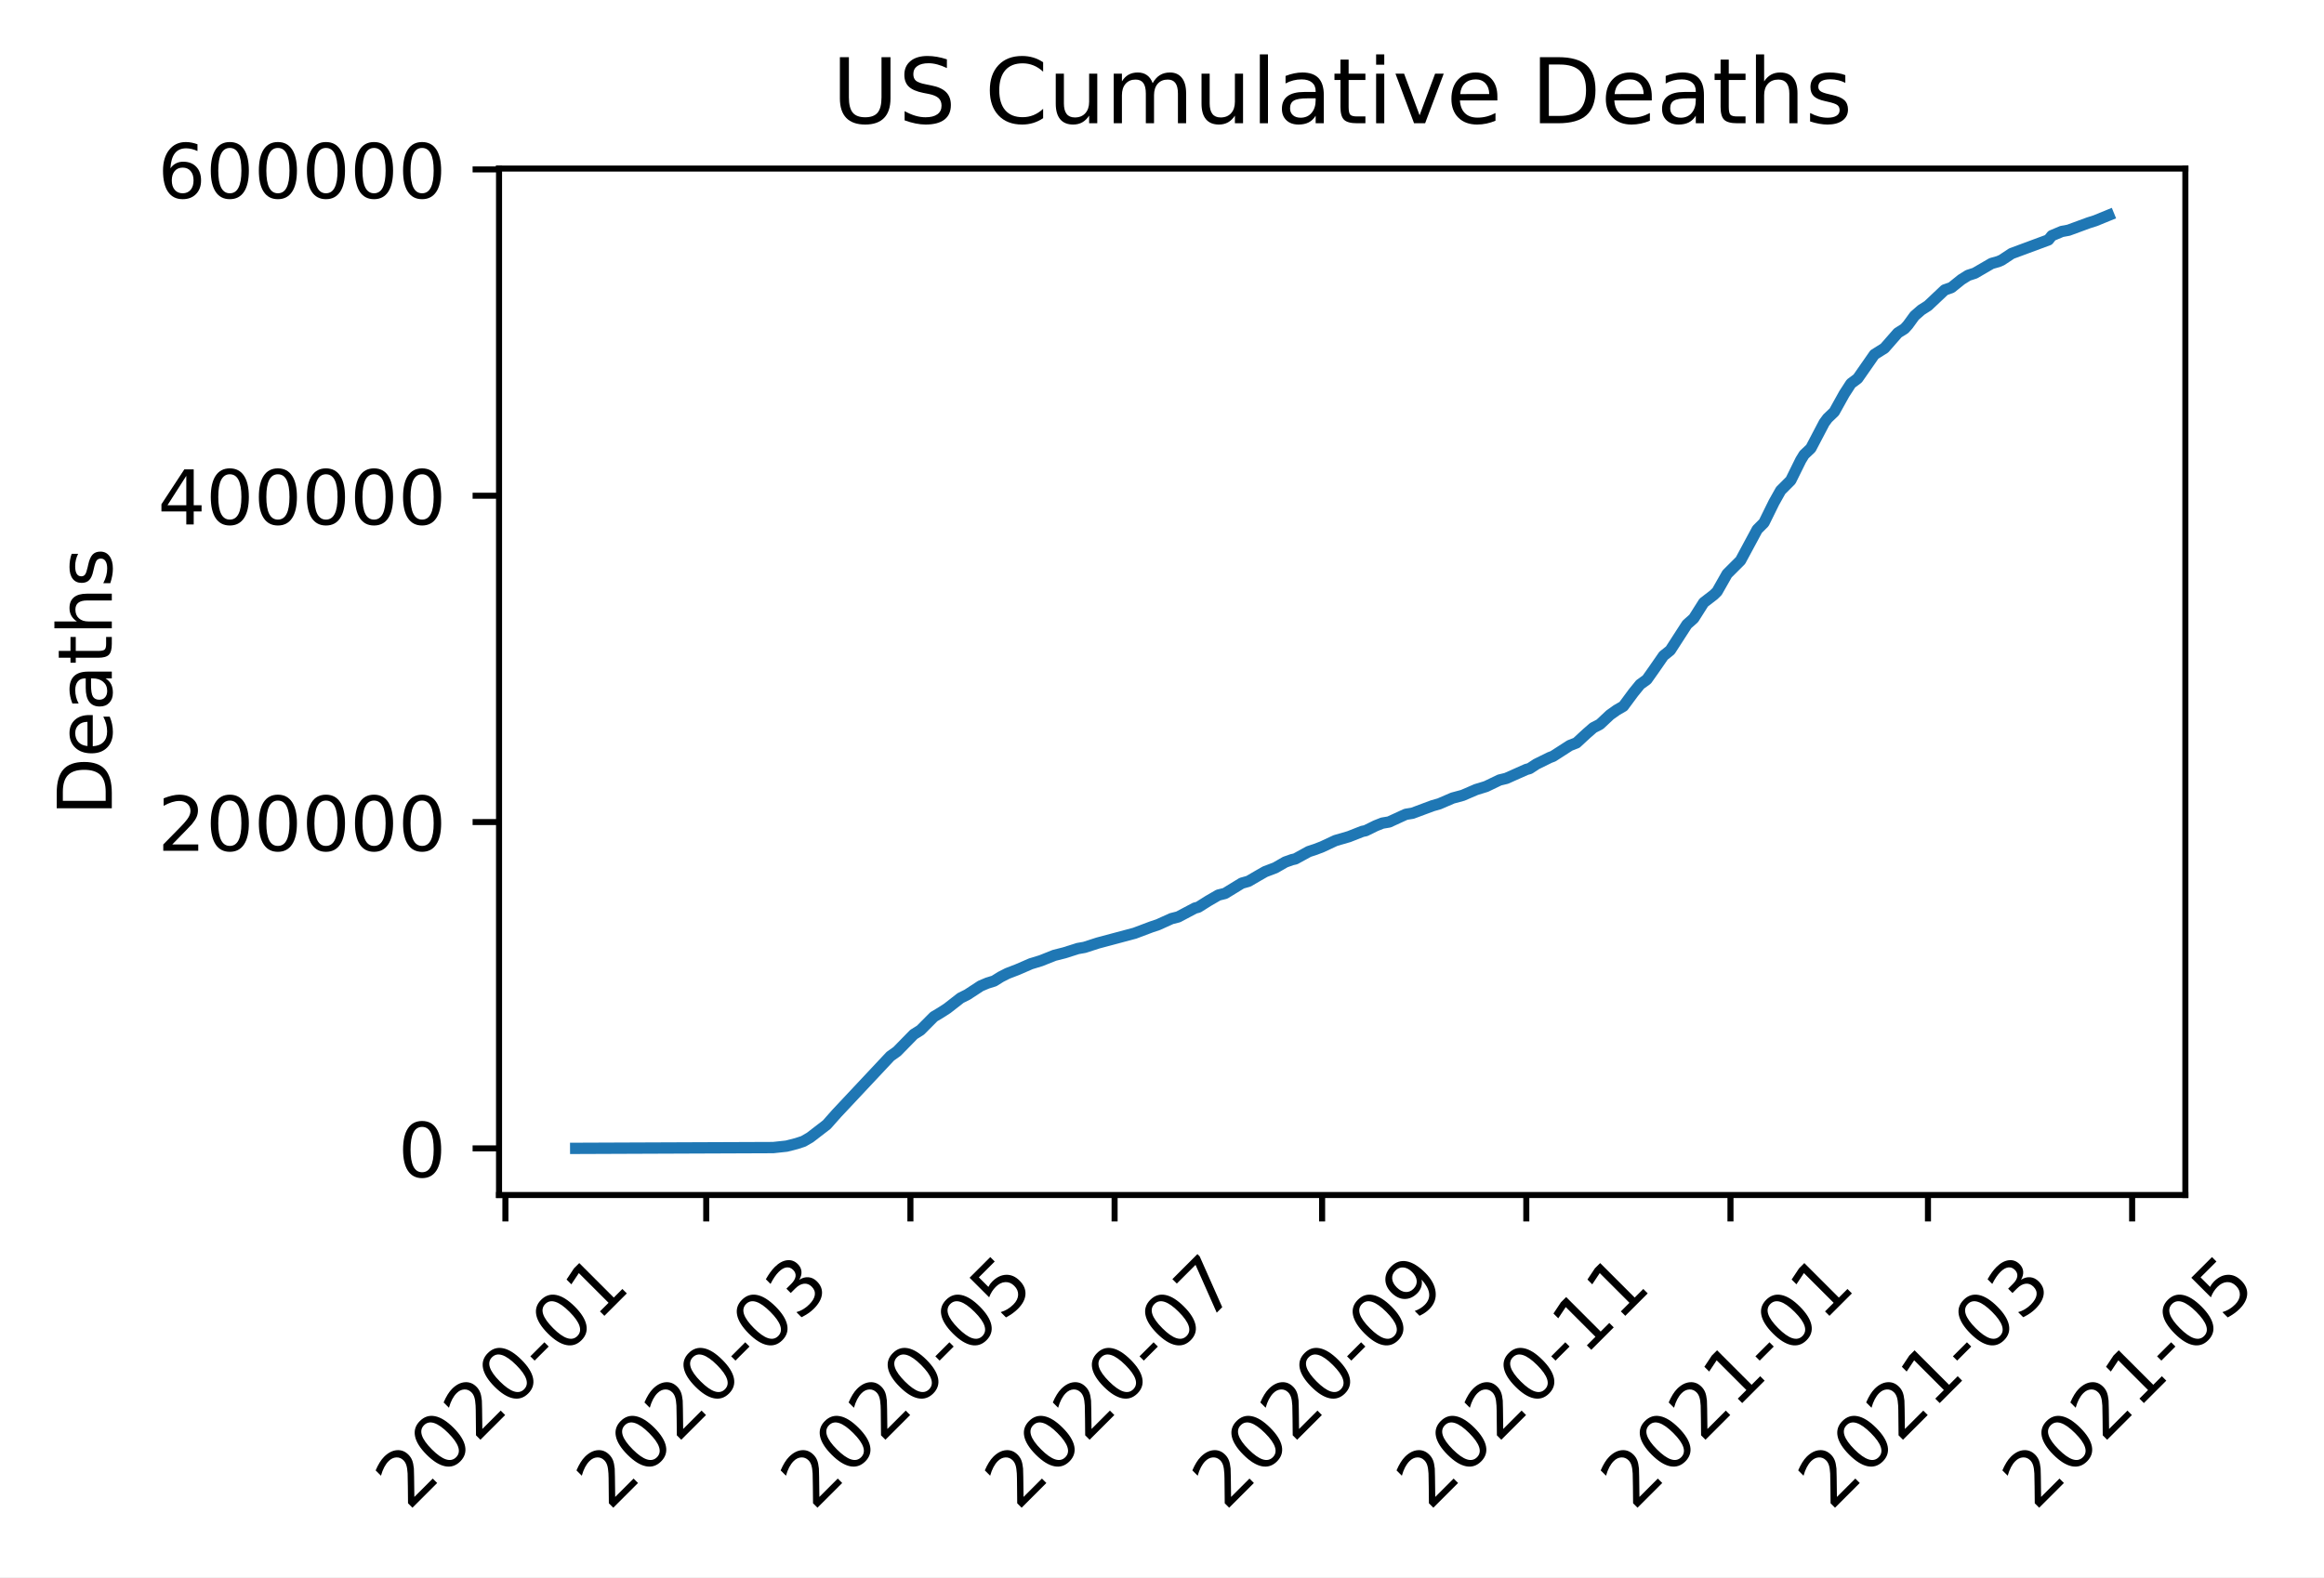
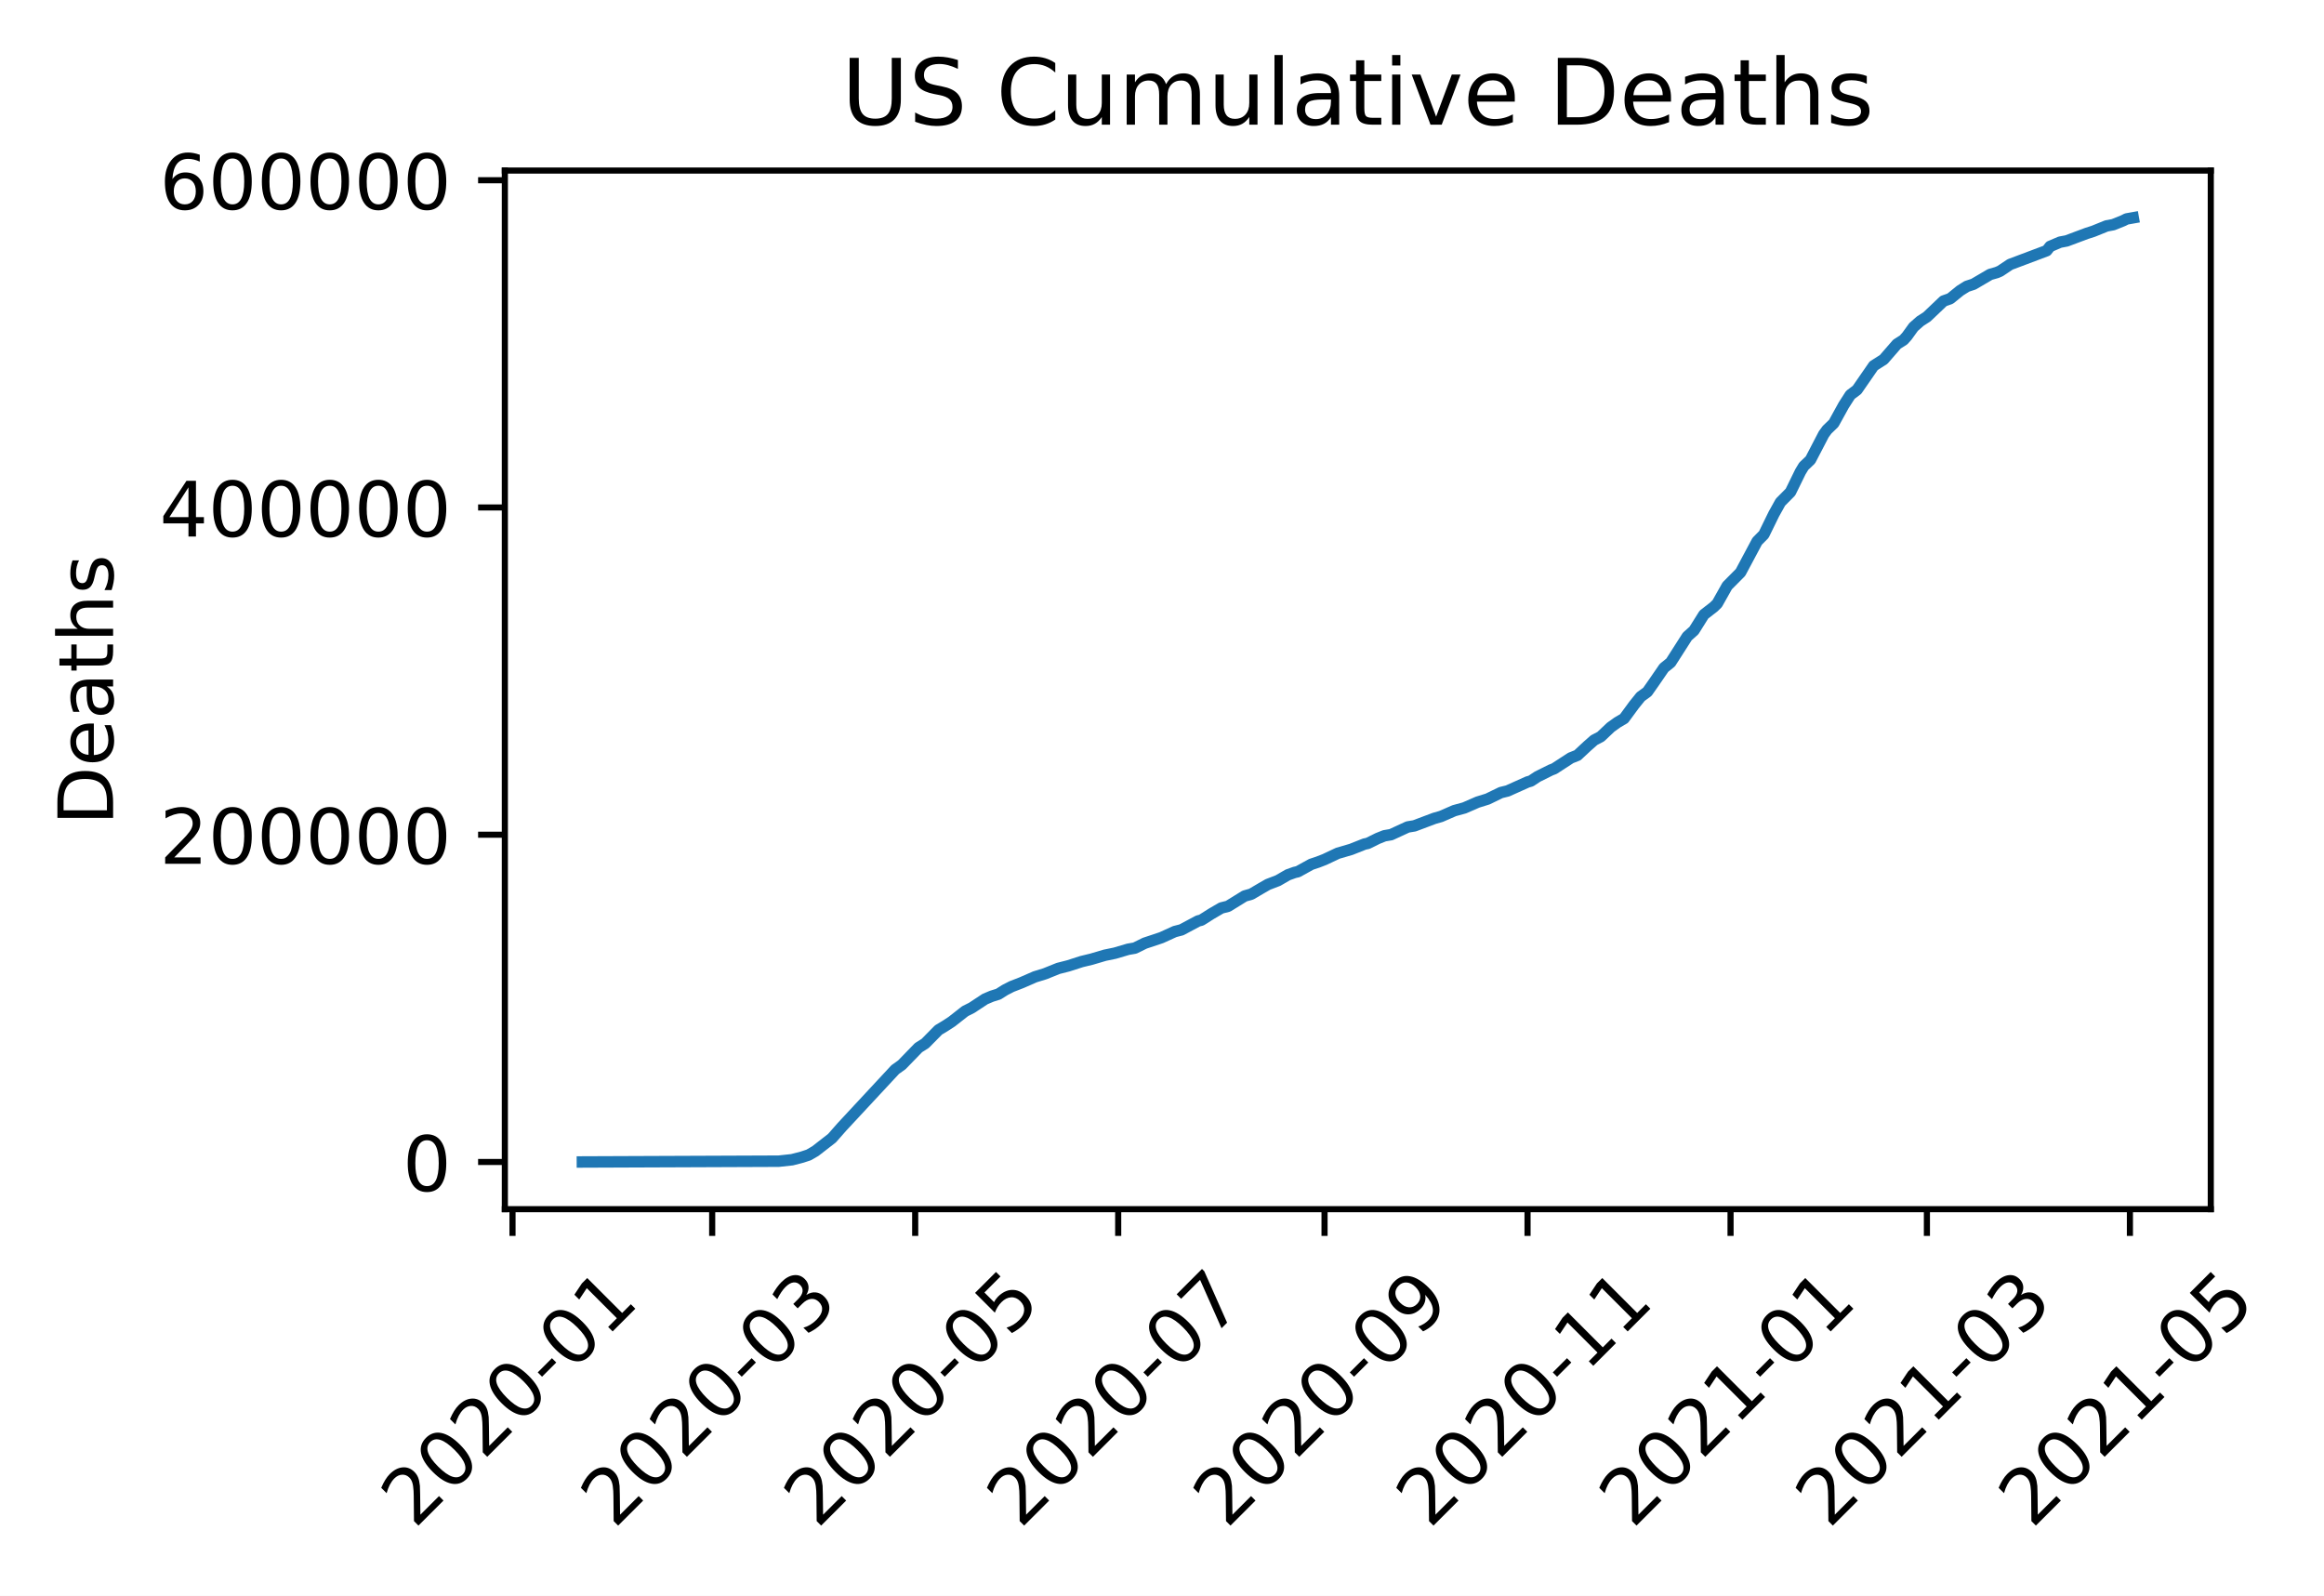
- <svg xmlns="http://www.w3.org/2000/svg" xmlns:xlink="http://www.w3.org/1999/xlink" height="208.807pt" version="1.1" viewBox="0 0 307.603 208.807" width="307.603pt">
+ <svg xmlns="http://www.w3.org/2000/svg" xmlns:xlink="http://www.w3.org/1999/xlink" height="208.807pt" version="1.1" viewBox="0 0 304.066 208.807" width="304.066pt">
  <defs>
    <style type="text/css">
*{stroke-linecap:butt;stroke-linejoin:round;}
  </style>
  </defs>
  <g id="figure_1">
    <g id="patch_1">
-       <path d="M 0 208.807  L 307.603 208.807  L 307.603 0  L 0 0  z " style="fill:#ffffff;" />
+       <path d="M 0 208.807  L 304.066 208.807  L 304.066 0  L 0 0  z " style="fill:#ffffff;" />
    </g>
    <g id="axes_1">
      <g id="patch_2">
        <path d="M 66.053 158.218  L 289.253 158.218  L 289.253 22.318  L 66.053 22.318  z " style="fill:#ffffff;" />
      </g>
      <g id="matplotlib.axis_1">
        <g id="xtick_1">
          <g id="line2d_1">
            <defs>
-               <path d="M 0 0  L 0 3.5  " id="mbf8bfcaa65" style="stroke:#000000;stroke-width:0.8;" />
-             </defs>
-             <g>
-               <use style="stroke:#000000;stroke-width:0.8;" x="66.895" xlink:href="#mbf8bfcaa65" y="158.218" />
+               <path d="M 0 0  L 0 3.5  " id="m52a9576171" style="stroke:#000000;stroke-width:0.8;" />
+             </defs>
+             <g>
+               <use style="stroke:#000000;stroke-width:0.8;" x="67.055" xlink:href="#m52a9576171" y="158.218" />
            </g>
          </g>
          <g id="text_1">
            <defs>
              <path d="M 19.188 8.297  L 53.609 8.297  L 53.609 0  L 7.328 0  L 7.328 8.297  Q 12.938 14.109 22.625 23.891  Q 32.328 33.688 34.812 36.531  Q 39.547 41.844 41.422 45.531  Q 43.312 49.219 43.312 52.781  Q 43.312 58.594 39.234 62.25  Q 35.156 65.922 28.609 65.922  Q 23.969 65.922 18.812 64.312  Q 13.672 62.703 7.812 59.422  L 7.812 69.391  Q 13.766 71.781 18.938 73  Q 24.125 74.219 28.422 74.219  Q 39.75 74.219 46.484 68.547  Q 53.219 62.891 53.219 53.422  Q 53.219 48.922 51.531 44.891  Q 49.859 40.875 45.406 35.406  Q 44.188 33.984 37.641 27.219  Q 31.109 20.453 19.188 8.297  z " id="DejaVuSans-50" />
              <path d="M 31.781 66.406  Q 24.172 66.406 20.328 58.906  Q 16.5 51.422 16.5 36.375  Q 16.5 21.391 20.328 13.891  Q 24.172 6.391 31.781 6.391  Q 39.453 6.391 43.281 13.891  Q 47.125 21.391 47.125 36.375  Q 47.125 51.422 43.281 58.906  Q 39.453 66.406 31.781 66.406  z M 31.781 74.219  Q 44.047 74.219 50.516 64.516  Q 56.984 54.828 56.984 36.375  Q 56.984 17.969 50.516 8.266  Q 44.047 -1.422 31.781 -1.422  Q 19.531 -1.422 13.062 8.266  Q 6.594 17.969 6.594 36.375  Q 6.594 54.828 13.062 64.516  Q 19.531 74.219 31.781 74.219  z " id="DejaVuSans-48" />
              <path d="M 4.891 31.391  L 31.203 31.391  L 31.203 23.391  L 4.891 23.391  z " id="DejaVuSans-45" />
              <path d="M 12.406 8.297  L 28.516 8.297  L 28.516 63.922  L 10.984 60.406  L 10.984 69.391  L 28.422 72.906  L 38.281 72.906  L 38.281 8.297  L 54.391 8.297  L 54.391 0  L 12.406 0  z " id="DejaVuSans-49" />
            </defs>
-             <g transform="translate(54.07361 200.1359)rotate(-45)scale(0.1 -0.1)">
+             <g transform="translate(54.23333 200.1359)rotate(-45)scale(0.1 -0.1)">
              <use xlink:href="#DejaVuSans-50" />
              <use x="63.623" xlink:href="#DejaVuSans-48" />
              <use x="127.246" xlink:href="#DejaVuSans-50" />
              <use x="190.869" xlink:href="#DejaVuSans-48" />
              <use x="254.492" xlink:href="#DejaVuSans-45" />
              <use x="290.576" xlink:href="#DejaVuSans-48" />
              <use x="354.199" xlink:href="#DejaVuSans-49" />
            </g>
          </g>
        </g>
        <g id="xtick_2">
          <g id="line2d_2">
            <g>
-               <use style="stroke:#000000;stroke-width:0.8;" x="93.477" xlink:href="#mbf8bfcaa65" y="158.218" />
+               <use style="stroke:#000000;stroke-width:0.8;" x="93.18" xlink:href="#m52a9576171" y="158.218" />
            </g>
          </g>
          <g id="text_2">
            <defs>
              <path d="M 40.578 39.312  Q 47.656 37.797 51.625 33  Q 55.609 28.219 55.609 21.188  Q 55.609 10.406 48.188 4.484  Q 40.766 -1.422 27.094 -1.422  Q 22.516 -1.422 17.656 -0.516  Q 12.797 0.391 7.625 2.203  L 7.625 11.719  Q 11.719 9.328 16.594 8.109  Q 21.484 6.891 26.812 6.891  Q 36.078 6.891 40.938 10.547  Q 45.797 14.203 45.797 21.188  Q 45.797 27.641 41.281 31.266  Q 36.766 34.906 28.719 34.906  L 20.219 34.906  L 20.219 43.016  L 29.109 43.016  Q 36.375 43.016 40.234 45.922  Q 44.094 48.828 44.094 54.297  Q 44.094 59.906 40.109 62.906  Q 36.141 65.922 28.719 65.922  Q 24.656 65.922 20.016 65.031  Q 15.375 64.156 9.812 62.312  L 9.812 71.094  Q 15.438 72.656 20.344 73.438  Q 25.25 74.219 29.594 74.219  Q 40.828 74.219 47.359 69.109  Q 53.906 64.016 53.906 55.328  Q 53.906 49.266 50.438 45.094  Q 46.969 40.922 40.578 39.312  z " id="DejaVuSans-51" />
            </defs>
-             <g transform="translate(80.65558 200.1359)rotate(-45)scale(0.1 -0.1)">
+             <g transform="translate(80.35896 200.1359)rotate(-45)scale(0.1 -0.1)">
              <use xlink:href="#DejaVuSans-50" />
              <use x="63.623" xlink:href="#DejaVuSans-48" />
              <use x="127.246" xlink:href="#DejaVuSans-50" />
              <use x="190.869" xlink:href="#DejaVuSans-48" />
              <use x="254.492" xlink:href="#DejaVuSans-45" />
              <use x="290.576" xlink:href="#DejaVuSans-48" />
              <use x="354.199" xlink:href="#DejaVuSans-51" />
            </g>
          </g>
        </g>
        <g id="xtick_3">
          <g id="line2d_3">
            <g>
-               <use style="stroke:#000000;stroke-width:0.8;" x="120.502" xlink:href="#mbf8bfcaa65" y="158.218" />
+               <use style="stroke:#000000;stroke-width:0.8;" x="119.741" xlink:href="#m52a9576171" y="158.218" />
            </g>
          </g>
          <g id="text_3">
            <defs>
              <path d="M 10.797 72.906  L 49.516 72.906  L 49.516 64.594  L 19.828 64.594  L 19.828 46.734  Q 21.969 47.469 24.109 47.828  Q 26.266 48.188 28.422 48.188  Q 40.625 48.188 47.75 41.5  Q 54.891 34.812 54.891 23.391  Q 54.891 11.625 47.562 5.094  Q 40.234 -1.422 26.906 -1.422  Q 22.312 -1.422 17.547 -0.641  Q 12.797 0.141 7.719 1.703  L 7.719 11.625  Q 12.109 9.234 16.797 8.062  Q 21.484 6.891 26.703 6.891  Q 35.156 6.891 40.078 11.328  Q 45.016 15.766 45.016 23.391  Q 45.016 31 40.078 35.438  Q 35.156 39.891 26.703 39.891  Q 22.75 39.891 18.812 39.016  Q 14.891 38.141 10.797 36.281  z " id="DejaVuSans-53" />
            </defs>
-             <g transform="translate(107.6806 200.1359)rotate(-45)scale(0.1 -0.1)">
+             <g transform="translate(106.92 200.1359)rotate(-45)scale(0.1 -0.1)">
              <use xlink:href="#DejaVuSans-50" />
              <use x="63.623" xlink:href="#DejaVuSans-48" />
              <use x="127.246" xlink:href="#DejaVuSans-50" />
              <use x="190.869" xlink:href="#DejaVuSans-48" />
              <use x="254.492" xlink:href="#DejaVuSans-45" />
              <use x="290.576" xlink:href="#DejaVuSans-48" />
              <use x="354.199" xlink:href="#DejaVuSans-53" />
            </g>
          </g>
        </g>
        <g id="xtick_4">
          <g id="line2d_4">
            <g>
-               <use style="stroke:#000000;stroke-width:0.8;" x="147.527" xlink:href="#mbf8bfcaa65" y="158.218" />
+               <use style="stroke:#000000;stroke-width:0.8;" x="146.302" xlink:href="#m52a9576171" y="158.218" />
            </g>
          </g>
          <g id="text_4">
            <defs>
              <path d="M 8.203 72.906  L 55.078 72.906  L 55.078 68.703  L 28.609 0  L 18.312 0  L 43.219 64.594  L 8.203 64.594  z " id="DejaVuSans-55" />
            </defs>
-             <g transform="translate(134.7056 200.1359)rotate(-45)scale(0.1 -0.1)">
+             <g transform="translate(133.4811 200.1359)rotate(-45)scale(0.1 -0.1)">
              <use xlink:href="#DejaVuSans-50" />
              <use x="63.623" xlink:href="#DejaVuSans-48" />
              <use x="127.246" xlink:href="#DejaVuSans-50" />
              <use x="190.869" xlink:href="#DejaVuSans-48" />
              <use x="254.492" xlink:href="#DejaVuSans-45" />
              <use x="290.576" xlink:href="#DejaVuSans-48" />
              <use x="354.199" xlink:href="#DejaVuSans-55" />
            </g>
          </g>
        </g>
        <g id="xtick_5">
          <g id="line2d_5">
            <g>
-               <use style="stroke:#000000;stroke-width:0.8;" x="174.995" xlink:href="#mbf8bfcaa65" y="158.218" />
+               <use style="stroke:#000000;stroke-width:0.8;" x="173.299" xlink:href="#m52a9576171" y="158.218" />
            </g>
          </g>
          <g id="text_5">
            <defs>
              <path d="M 10.984 1.516  L 10.984 10.5  Q 14.703 8.734 18.5 7.812  Q 22.312 6.891 25.984 6.891  Q 35.75 6.891 40.891 13.453  Q 46.047 20.016 46.781 33.406  Q 43.953 29.203 39.594 26.953  Q 35.25 24.703 29.984 24.703  Q 19.047 24.703 12.672 31.312  Q 6.297 37.938 6.297 49.422  Q 6.297 60.641 12.938 67.422  Q 19.578 74.219 30.609 74.219  Q 43.266 74.219 49.922 64.516  Q 56.594 54.828 56.594 36.375  Q 56.594 19.141 48.406 8.859  Q 40.234 -1.422 26.422 -1.422  Q 22.703 -1.422 18.891 -0.688  Q 15.094 0.047 10.984 1.516  z M 30.609 32.422  Q 37.25 32.422 41.125 36.953  Q 45.016 41.5 45.016 49.422  Q 45.016 57.281 41.125 61.844  Q 37.25 66.406 30.609 66.406  Q 23.969 66.406 20.094 61.844  Q 16.219 57.281 16.219 49.422  Q 16.219 41.5 20.094 36.953  Q 23.969 32.422 30.609 32.422  z " id="DejaVuSans-57" />
            </defs>
-             <g transform="translate(162.1736 200.1359)rotate(-45)scale(0.1 -0.1)">
+             <g transform="translate(160.4776 200.1359)rotate(-45)scale(0.1 -0.1)">
              <use xlink:href="#DejaVuSans-50" />
              <use x="63.623" xlink:href="#DejaVuSans-48" />
              <use x="127.246" xlink:href="#DejaVuSans-50" />
              <use x="190.869" xlink:href="#DejaVuSans-48" />
              <use x="254.492" xlink:href="#DejaVuSans-45" />
              <use x="290.576" xlink:href="#DejaVuSans-48" />
              <use x="354.199" xlink:href="#DejaVuSans-57" />
            </g>
          </g>
        </g>
        <g id="xtick_6">
          <g id="line2d_6">
            <g>
-               <use style="stroke:#000000;stroke-width:0.8;" x="202.02" xlink:href="#mbf8bfcaa65" y="158.218" />
+               <use style="stroke:#000000;stroke-width:0.8;" x="199.86" xlink:href="#m52a9576171" y="158.218" />
            </g>
          </g>
          <g id="text_6">
-             <g transform="translate(189.1987 200.1359)rotate(-45)scale(0.1 -0.1)">
+             <g transform="translate(187.0386 200.1359)rotate(-45)scale(0.1 -0.1)">
              <use xlink:href="#DejaVuSans-50" />
              <use x="63.623" xlink:href="#DejaVuSans-48" />
              <use x="127.246" xlink:href="#DejaVuSans-50" />
              <use x="190.869" xlink:href="#DejaVuSans-48" />
              <use x="254.492" xlink:href="#DejaVuSans-45" />
              <use x="290.576" xlink:href="#DejaVuSans-49" />
              <use x="354.199" xlink:href="#DejaVuSans-49" />
            </g>
          </g>
        </g>
        <g id="xtick_7">
          <g id="line2d_7">
            <g>
-               <use style="stroke:#000000;stroke-width:0.8;" x="229.045" xlink:href="#mbf8bfcaa65" y="158.218" />
+               <use style="stroke:#000000;stroke-width:0.8;" x="226.421" xlink:href="#m52a9576171" y="158.218" />
            </g>
          </g>
          <g id="text_7">
-             <g transform="translate(216.2237 200.1359)rotate(-45)scale(0.1 -0.1)">
+             <g transform="translate(213.5997 200.1359)rotate(-45)scale(0.1 -0.1)">
              <use xlink:href="#DejaVuSans-50" />
              <use x="63.623" xlink:href="#DejaVuSans-48" />
              <use x="127.246" xlink:href="#DejaVuSans-50" />
              <use x="190.869" xlink:href="#DejaVuSans-49" />
              <use x="254.492" xlink:href="#DejaVuSans-45" />
              <use x="290.576" xlink:href="#DejaVuSans-48" />
              <use x="354.199" xlink:href="#DejaVuSans-49" />
            </g>
          </g>
        </g>
        <g id="xtick_8">
          <g id="line2d_8">
            <g>
-               <use style="stroke:#000000;stroke-width:0.8;" x="255.184" xlink:href="#mbf8bfcaa65" y="158.218" />
+               <use style="stroke:#000000;stroke-width:0.8;" x="252.111" xlink:href="#m52a9576171" y="158.218" />
            </g>
          </g>
          <g id="text_8">
-             <g transform="translate(242.3626 200.1359)rotate(-45)scale(0.1 -0.1)">
+             <g transform="translate(239.2899 200.1359)rotate(-45)scale(0.1 -0.1)">
              <use xlink:href="#DejaVuSans-50" />
              <use x="63.623" xlink:href="#DejaVuSans-48" />
              <use x="127.246" xlink:href="#DejaVuSans-50" />
              <use x="190.869" xlink:href="#DejaVuSans-49" />
              <use x="254.492" xlink:href="#DejaVuSans-45" />
              <use x="290.576" xlink:href="#DejaVuSans-48" />
              <use x="354.199" xlink:href="#DejaVuSans-51" />
            </g>
          </g>
        </g>
        <g id="xtick_9">
          <g id="line2d_9">
            <g>
-               <use style="stroke:#000000;stroke-width:0.8;" x="282.209" xlink:href="#mbf8bfcaa65" y="158.218" />
+               <use style="stroke:#000000;stroke-width:0.8;" x="278.672" xlink:href="#m52a9576171" y="158.218" />
            </g>
          </g>
          <g id="text_9">
-             <g transform="translate(269.3876 200.1359)rotate(-45)scale(0.1 -0.1)">
+             <g transform="translate(265.851 200.1359)rotate(-45)scale(0.1 -0.1)">
              <use xlink:href="#DejaVuSans-50" />
              <use x="63.623" xlink:href="#DejaVuSans-48" />
              <use x="127.246" xlink:href="#DejaVuSans-50" />
              <use x="190.869" xlink:href="#DejaVuSans-49" />
              <use x="254.492" xlink:href="#DejaVuSans-45" />
              <use x="290.576" xlink:href="#DejaVuSans-48" />
              <use x="354.199" xlink:href="#DejaVuSans-53" />
            </g>
          </g>
        </g>
      </g>
      <g id="matplotlib.axis_2">
        <g id="ytick_1">
          <g id="line2d_10">
            <defs>
-               <path d="M 0 0  L -3.5 0  " id="m7f44ef95aa" style="stroke:#000000;stroke-width:0.8;" />
-             </defs>
-             <g>
-               <use style="stroke:#000000;stroke-width:0.8;" x="66.053" xlink:href="#m7f44ef95aa" y="152.041" />
+               <path d="M 0 0  L -3.5 0  " id="m13bab49f89" style="stroke:#000000;stroke-width:0.8;" />
+             </defs>
+             <g>
+               <use style="stroke:#000000;stroke-width:0.8;" x="66.053" xlink:href="#m13bab49f89" y="152.041" />
            </g>
          </g>
          <g id="text_10">
            <g transform="translate(52.69062 155.8401)scale(0.1 -0.1)">
              <use xlink:href="#DejaVuSans-48" />
            </g>
          </g>
        </g>
        <g id="ytick_2">
          <g id="line2d_11">
            <g>
-               <use style="stroke:#000000;stroke-width:0.8;" x="66.053" xlink:href="#m7f44ef95aa" y="108.837" />
+               <use style="stroke:#000000;stroke-width:0.8;" x="66.053" xlink:href="#m13bab49f89" y="109.221" />
            </g>
          </g>
          <g id="text_11">
-             <g transform="translate(20.87813 112.6364)scale(0.1 -0.1)">
+             <g transform="translate(20.87813 113.02)scale(0.1 -0.1)">
              <use xlink:href="#DejaVuSans-50" />
              <use x="63.623" xlink:href="#DejaVuSans-48" />
              <use x="127.246" xlink:href="#DejaVuSans-48" />
              <use x="190.869" xlink:href="#DejaVuSans-48" />
              <use x="254.492" xlink:href="#DejaVuSans-48" />
              <use x="318.115" xlink:href="#DejaVuSans-48" />
            </g>
          </g>
        </g>
        <g id="ytick_3">
          <g id="line2d_12">
            <g>
-               <use style="stroke:#000000;stroke-width:0.8;" x="66.053" xlink:href="#m7f44ef95aa" y="65.633" />
+               <use style="stroke:#000000;stroke-width:0.8;" x="66.053" xlink:href="#m13bab49f89" y="66.401" />
            </g>
          </g>
          <g id="text_12">
            <defs>
              <path d="M 37.797 64.312  L 12.891 25.391  L 37.797 25.391  z M 35.203 72.906  L 47.609 72.906  L 47.609 25.391  L 58.016 25.391  L 58.016 17.188  L 47.609 17.188  L 47.609 0  L 37.797 0  L 37.797 17.188  L 4.891 17.188  L 4.891 26.703  z " id="DejaVuSans-52" />
            </defs>
-             <g transform="translate(20.87813 69.43271)scale(0.1 -0.1)">
+             <g transform="translate(20.87813 70.19999)scale(0.1 -0.1)">
              <use xlink:href="#DejaVuSans-52" />
              <use x="63.623" xlink:href="#DejaVuSans-48" />
              <use x="127.246" xlink:href="#DejaVuSans-48" />
              <use x="190.869" xlink:href="#DejaVuSans-48" />
              <use x="254.492" xlink:href="#DejaVuSans-48" />
              <use x="318.115" xlink:href="#DejaVuSans-48" />
            </g>
          </g>
        </g>
        <g id="ytick_4">
          <g id="line2d_13">
            <g>
-               <use style="stroke:#000000;stroke-width:0.8;" x="66.053" xlink:href="#m7f44ef95aa" y="22.43" />
+               <use style="stroke:#000000;stroke-width:0.8;" x="66.053" xlink:href="#m13bab49f89" y="23.581" />
            </g>
          </g>
          <g id="text_13">
            <defs>
              <path d="M 33.016 40.375  Q 26.375 40.375 22.484 35.828  Q 18.609 31.297 18.609 23.391  Q 18.609 15.531 22.484 10.953  Q 26.375 6.391 33.016 6.391  Q 39.656 6.391 43.531 10.953  Q 47.406 15.531 47.406 23.391  Q 47.406 31.297 43.531 35.828  Q 39.656 40.375 33.016 40.375  z M 52.594 71.297  L 52.594 62.312  Q 48.875 64.062 45.094 64.984  Q 41.312 65.922 37.594 65.922  Q 27.828 65.922 22.672 59.328  Q 17.531 52.734 16.797 39.406  Q 19.672 43.656 24.016 45.922  Q 28.375 48.188 33.594 48.188  Q 44.578 48.188 50.953 41.516  Q 57.328 34.859 57.328 23.391  Q 57.328 12.156 50.688 5.359  Q 44.047 -1.422 33.016 -1.422  Q 20.359 -1.422 13.672 8.266  Q 6.984 17.969 6.984 36.375  Q 6.984 53.656 15.188 63.938  Q 23.391 74.219 37.203 74.219  Q 40.922 74.219 44.703 73.484  Q 48.484 72.75 52.594 71.297  z " id="DejaVuSans-54" />
            </defs>
-             <g transform="translate(20.87813 26.22904)scale(0.1 -0.1)">
+             <g transform="translate(20.87813 27.37995)scale(0.1 -0.1)">
              <use xlink:href="#DejaVuSans-54" />
              <use x="63.623" xlink:href="#DejaVuSans-48" />
              <use x="127.246" xlink:href="#DejaVuSans-48" />
              <use x="190.869" xlink:href="#DejaVuSans-48" />
              <use x="254.492" xlink:href="#DejaVuSans-48" />
              <use x="318.115" xlink:href="#DejaVuSans-48" />
            </g>
          </g>
        </g>
        <g id="text_14">
          <defs>
            <path d="M 19.672 64.797  L 19.672 8.109  L 31.594 8.109  Q 46.688 8.109 53.688 14.938  Q 60.688 21.781 60.688 36.531  Q 60.688 51.172 53.688 57.984  Q 46.688 64.797 31.594 64.797  z M 9.812 72.906  L 30.078 72.906  Q 51.266 72.906 61.172 64.094  Q 71.094 55.281 71.094 36.531  Q 71.094 17.672 61.125 8.828  Q 51.172 0 30.078 0  L 9.812 0  z " id="DejaVuSans-68" />
            <path d="M 56.203 29.594  L 56.203 25.203  L 14.891 25.203  Q 15.484 15.922 20.484 11.062  Q 25.484 6.203 34.422 6.203  Q 39.594 6.203 44.453 7.469  Q 49.312 8.734 54.109 11.281  L 54.109 2.781  Q 49.266 0.734 44.188 -0.344  Q 39.109 -1.422 33.891 -1.422  Q 20.797 -1.422 13.156 6.188  Q 5.516 13.812 5.516 26.812  Q 5.516 40.234 12.766 48.109  Q 20.016 56 32.328 56  Q 43.359 56 49.781 48.891  Q 56.203 41.797 56.203 29.594  z M 47.219 32.234  Q 47.125 39.594 43.094 43.984  Q 39.062 48.391 32.422 48.391  Q 24.906 48.391 20.391 44.141  Q 15.875 39.891 15.188 32.172  z " id="DejaVuSans-101" />
            <path d="M 34.281 27.484  Q 23.391 27.484 19.188 25  Q 14.984 22.516 14.984 16.5  Q 14.984 11.719 18.141 8.906  Q 21.297 6.109 26.703 6.109  Q 34.188 6.109 38.703 11.406  Q 43.219 16.703 43.219 25.484  L 43.219 27.484  z M 52.203 31.203  L 52.203 0  L 43.219 0  L 43.219 8.297  Q 40.141 3.328 35.547 0.953  Q 30.953 -1.422 24.312 -1.422  Q 15.922 -1.422 10.953 3.297  Q 6 8.016 6 15.922  Q 6 25.141 12.172 29.828  Q 18.359 34.516 30.609 34.516  L 43.219 34.516  L 43.219 35.406  Q 43.219 41.609 39.141 45  Q 35.062 48.391 27.688 48.391  Q 23 48.391 18.547 47.266  Q 14.109 46.141 10.016 43.891  L 10.016 52.203  Q 14.938 54.109 19.578 55.047  Q 24.219 56 28.609 56  Q 40.484 56 46.344 49.844  Q 52.203 43.703 52.203 31.203  z " id="DejaVuSans-97" />
            <path d="M 18.312 70.219  L 18.312 54.688  L 36.812 54.688  L 36.812 47.703  L 18.312 47.703  L 18.312 18.016  Q 18.312 11.328 20.141 9.422  Q 21.969 7.516 27.594 7.516  L 36.812 7.516  L 36.812 0  L 27.594 0  Q 17.188 0 13.234 3.875  Q 9.281 7.766 9.281 18.016  L 9.281 47.703  L 2.688 47.703  L 2.688 54.688  L 9.281 54.688  L 9.281 70.219  z " id="DejaVuSans-116" />
            <path d="M 54.891 33.016  L 54.891 0  L 45.906 0  L 45.906 32.719  Q 45.906 40.484 42.875 44.328  Q 39.844 48.188 33.797 48.188  Q 26.516 48.188 22.312 43.547  Q 18.109 38.922 18.109 30.906  L 18.109 0  L 9.078 0  L 9.078 75.984  L 18.109 75.984  L 18.109 46.188  Q 21.344 51.125 25.703 53.562  Q 30.078 56 35.797 56  Q 45.219 56 50.047 50.172  Q 54.891 44.344 54.891 33.016  z " id="DejaVuSans-104" />
            <path d="M 44.281 53.078  L 44.281 44.578  Q 40.484 46.531 36.375 47.5  Q 32.281 48.484 27.875 48.484  Q 21.188 48.484 17.844 46.438  Q 14.5 44.391 14.5 40.281  Q 14.5 37.156 16.891 35.375  Q 19.281 33.594 26.516 31.984  L 29.594 31.297  Q 39.156 29.25 43.188 25.516  Q 47.219 21.781 47.219 15.094  Q 47.219 7.469 41.188 3.016  Q 35.156 -1.422 24.609 -1.422  Q 20.219 -1.422 15.453 -0.562  Q 10.688 0.297 5.422 2  L 5.422 11.281  Q 10.406 8.688 15.234 7.391  Q 20.062 6.109 24.812 6.109  Q 31.156 6.109 34.562 8.281  Q 37.984 10.453 37.984 14.406  Q 37.984 18.062 35.516 20.016  Q 33.062 21.969 24.703 23.781  L 21.578 24.516  Q 13.234 26.266 9.516 29.906  Q 5.812 33.547 5.812 39.891  Q 5.812 47.609 11.281 51.797  Q 16.75 56 26.812 56  Q 31.781 56 36.172 55.266  Q 40.578 54.547 44.281 53.078  z " id="DejaVuSans-115" />
          </defs>
          <g transform="translate(14.79844 107.9923)rotate(-90)scale(0.1 -0.1)">
            <use xlink:href="#DejaVuSans-68" />
            <use x="77.002" xlink:href="#DejaVuSans-101" />
            <use x="138.525" xlink:href="#DejaVuSans-97" />
            <use x="199.805" xlink:href="#DejaVuSans-116" />
            <use x="239.014" xlink:href="#DejaVuSans-104" />
            <use x="302.393" xlink:href="#DejaVuSans-115" />
          </g>
        </g>
      </g>
      <g id="line2d_14">
-         <path clip-path="url(#p68e9257a7c)" d="M 76.199 152.041  L 102.338 151.937  L 104.11 151.746  L 105.439 151.404  L 106.325 151.115  L 107.211 150.604  L 109.426 148.899  L 110.755 147.4  L 117.844 139.839  L 118.73 139.211  L 120.945 136.947  L 121.831 136.392  L 123.603 134.611  L 124.489 134.082  L 125.375 133.512  L 127.147 132.132  L 128.033 131.69  L 129.806 130.532  L 130.692 130.159  L 131.578 129.884  L 132.464 129.331  L 133.35 128.88  L 134.679 128.368  L 136.451 127.599  L 137.78 127.194  L 139.552 126.487  L 140.881 126.151  L 142.654 125.586  L 143.54 125.43  L 145.312 124.857  L 150.185 123.556  L 152.4 122.721  L 153.286 122.425  L 155.058 121.623  L 155.945 121.398  L 158.16 120.226  L 158.603 120.112  L 159.932 119.276  L 161.261 118.506  L 162.147 118.286  L 164.362 116.93  L 165.248 116.68  L 166.577 115.905  L 167.463 115.4  L 168.792 114.896  L 170.122 114.133  L 171.008 113.819  L 171.451 113.717  L 173.223 112.746  L 174.109 112.454  L 174.995 112.114  L 176.767 111.286  L 178.539 110.772  L 180.311 110.075  L 180.754 109.982  L 182.083 109.33  L 182.97 108.978  L 183.856 108.829  L 186.071 107.814  L 186.957 107.669  L 189.615 106.678  L 190.501 106.426  L 192.273 105.661  L 193.602 105.302  L 195.374 104.538  L 196.704 104.128  L 198.476 103.274  L 199.362 103.059  L 202.02 101.876  L 202.463 101.752  L 203.349 101.17  L 205.121 100.296  L 205.564 100.128  L 207.779 98.701  L 208.665 98.354  L 209.995 97.125  L 210.881 96.353  L 211.767 95.892  L 213.096 94.645  L 213.982 94.016  L 214.868 93.502  L 216.197 91.707  L 217.083 90.616  L 217.969 89.979  L 218.855 88.726  L 220.184 86.81  L 221.07 86.102  L 223.286 82.668  L 224.172 81.883  L 225.501 79.782  L 226.83 78.759  L 227.273 78.326  L 228.602 75.984  L 230.374 74.214  L 232.589 70.099  L 233.475 69.212  L 234.804 66.515  L 235.69 64.939  L 237.02 63.607  L 238.349 60.917  L 238.792 60.194  L 239.678 59.358  L 241.45 55.98  L 241.893 55.378  L 242.779 54.532  L 244.108 52.141  L 244.994 50.774  L 245.88 50.114  L 248.095 46.935  L 249.424 46.1  L 251.197 44.075  L 252.083 43.52  L 252.526 43.029  L 253.412 41.814  L 254.298 41.04  L 255.184 40.476  L 257.399 38.387  L 258.285 38.077  L 259.614 37.009  L 260.5 36.456  L 261.386 36.168  L 263.602 34.882  L 264.488 34.632  L 264.931 34.443  L 266.26 33.565  L 271.133 31.758  L 271.576 31.202  L 272.905 30.642  L 273.791 30.479  L 276.449 29.502  L 277.336 29.221  L 279.108 28.495  L 279.108 28.495  " style="fill:none;stroke:#1f77b4;stroke-linecap:square;stroke-width:1.5;" />
+         <path clip-path="url(#p63080bac7a)" d="M 76.199 152.041  L 101.889 151.938  L 103.63 151.749  L 104.937 151.41  L 105.808 151.124  L 106.678 150.617  L 108.856 148.927  L 110.162 147.442  L 117.129 139.947  L 118 139.325  L 120.177 137.081  L 121.048 136.531  L 122.789 134.766  L 123.66 134.242  L 124.531 133.676  L 126.273 132.309  L 127.144 131.87  L 128.885 130.723  L 129.756 130.353  L 130.627 130.081  L 131.498 129.532  L 132.369 129.085  L 133.675 128.577  L 135.417 127.816  L 136.723 127.414  L 138.465 126.714  L 139.771 126.381  L 141.513 125.821  L 142.819 125.505  L 144.561 124.99  L 145.867 124.721  L 147.609 124.207  L 148.48 124.057  L 149.786 123.413  L 151.092 122.981  L 151.963 122.687  L 153.705 121.893  L 154.575 121.669  L 156.753 120.508  L 157.188 120.394  L 158.494 119.566  L 159.801 118.804  L 160.671 118.586  L 162.849 117.241  L 163.719 116.993  L 165.026 116.225  L 165.897 115.725  L 167.203 115.225  L 168.509 114.469  L 169.38 114.157  L 169.815 114.056  L 171.557 113.094  L 172.428 112.804  L 173.299 112.467  L 175.041 111.646  L 176.782 111.137  L 178.524 110.446  L 178.959 110.354  L 180.266 109.708  L 181.137 109.36  L 182.007 109.211  L 184.185 108.206  L 185.055 108.062  L 187.668 107.079  L 188.539 106.83  L 190.281 106.071  L 191.587 105.716  L 193.329 104.958  L 194.635 104.552  L 196.376 103.706  L 197.247 103.493  L 199.86 102.32  L 200.295 102.197  L 201.166 101.621  L 202.908 100.754  L 203.343 100.587  L 205.52 99.173  L 206.391 98.829  L 207.698 97.611  L 208.568 96.845  L 209.439 96.389  L 210.746 95.152  L 211.616 94.529  L 212.487 94.019  L 213.794 92.24  L 214.664 91.159  L 215.535 90.527  L 216.406 89.285  L 217.712 87.385  L 218.583 86.684  L 220.76 83.28  L 221.631 82.503  L 222.938 80.42  L 224.244 79.406  L 224.679 78.977  L 225.986 76.655  L 227.727 74.901  L 229.904 70.822  L 230.775 69.943  L 232.082 67.269  L 232.952 65.707  L 234.259 64.388  L 235.565 61.721  L 236 61.004  L 236.871 60.175  L 238.613 56.827  L 239.048 56.231  L 239.919 55.392  L 241.226 53.021  L 242.096 51.666  L 242.967 51.013  L 245.144 47.862  L 246.451 47.034  L 248.192 45.027  L 249.063 44.476  L 249.499 43.989  L 250.369 42.785  L 251.24 42.018  L 252.111 41.459  L 254.288 39.388  L 255.159 39.08  L 256.465 38.021  L 257.336 37.472  L 258.207 37.186  L 260.384 35.909  L 261.255 35.661  L 261.691 35.473  L 262.997 34.601  L 267.787 32.799  L 268.222 32.245  L 269.528 31.686  L 270.399 31.521  L 273.012 30.543  L 273.883 30.263  L 275.624 29.559  L 276.495 29.397  L 277.801 28.871  L 278.237 28.649  L 279.108 28.495  L 279.108 28.495  " style="fill:none;stroke:#1f77b4;stroke-linecap:square;stroke-width:1.5;" />
      </g>
      <g id="patch_3">
        <path d="M 66.053 158.218  L 66.053 22.318  " style="fill:none;stroke:#000000;stroke-linecap:square;stroke-linejoin:miter;stroke-width:0.8;" />
      </g>
      <g id="patch_4">
        <path d="M 289.253 158.218  L 289.253 22.318  " style="fill:none;stroke:#000000;stroke-linecap:square;stroke-linejoin:miter;stroke-width:0.8;" />
      </g>
      <g id="patch_5">
        <path d="M 66.053 158.218  L 289.253 158.218  " style="fill:none;stroke:#000000;stroke-linecap:square;stroke-linejoin:miter;stroke-width:0.8;" />
      </g>
      <g id="patch_6">
        <path d="M 66.053 22.318  L 289.253 22.318  " style="fill:none;stroke:#000000;stroke-linecap:square;stroke-linejoin:miter;stroke-width:0.8;" />
      </g>
      <g id="text_15">
        <defs>
          <path d="M 8.688 72.906  L 18.609 72.906  L 18.609 28.609  Q 18.609 16.891 22.844 11.734  Q 27.094 6.594 36.625 6.594  Q 46.094 6.594 50.344 11.734  Q 54.594 16.891 54.594 28.609  L 54.594 72.906  L 64.5 72.906  L 64.5 27.391  Q 64.5 13.141 57.438 5.859  Q 50.391 -1.422 36.625 -1.422  Q 22.797 -1.422 15.734 5.859  Q 8.688 13.141 8.688 27.391  z " id="DejaVuSans-85" />
          <path d="M 53.516 70.516  L 53.516 60.891  Q 47.906 63.578 42.922 64.891  Q 37.938 66.219 33.297 66.219  Q 25.25 66.219 20.875 63.094  Q 16.5 59.969 16.5 54.203  Q 16.5 49.359 19.406 46.891  Q 22.312 44.438 30.422 42.922  L 36.375 41.703  Q 47.406 39.594 52.656 34.297  Q 57.906 29 57.906 20.125  Q 57.906 9.516 50.797 4.047  Q 43.703 -1.422 29.984 -1.422  Q 24.812 -1.422 18.969 -0.25  Q 13.141 0.922 6.891 3.219  L 6.891 13.375  Q 12.891 10.016 18.656 8.297  Q 24.422 6.594 29.984 6.594  Q 38.422 6.594 43.016 9.906  Q 47.609 13.234 47.609 19.391  Q 47.609 24.75 44.312 27.781  Q 41.016 30.812 33.5 32.328  L 27.484 33.5  Q 16.453 35.688 11.516 40.375  Q 6.594 45.062 6.594 53.422  Q 6.594 63.094 13.406 68.656  Q 20.219 74.219 32.172 74.219  Q 37.312 74.219 42.625 73.281  Q 47.953 72.359 53.516 70.516  z " id="DejaVuSans-83" />
          <path id="DejaVuSans-32" />
          <path d="M 64.406 67.281  L 64.406 56.891  Q 59.422 61.531 53.781 63.812  Q 48.141 66.109 41.797 66.109  Q 29.297 66.109 22.656 58.469  Q 16.016 50.828 16.016 36.375  Q 16.016 21.969 22.656 14.328  Q 29.297 6.688 41.797 6.688  Q 48.141 6.688 53.781 8.984  Q 59.422 11.281 64.406 15.922  L 64.406 5.609  Q 59.234 2.094 53.438 0.328  Q 47.656 -1.422 41.219 -1.422  Q 24.656 -1.422 15.125 8.703  Q 5.609 18.844 5.609 36.375  Q 5.609 53.953 15.125 64.078  Q 24.656 74.219 41.219 74.219  Q 47.75 74.219 53.531 72.484  Q 59.328 70.75 64.406 67.281  z " id="DejaVuSans-67" />
          <path d="M 8.5 21.578  L 8.5 54.688  L 17.484 54.688  L 17.484 21.922  Q 17.484 14.156 20.5 10.266  Q 23.531 6.391 29.594 6.391  Q 36.859 6.391 41.078 11.031  Q 45.312 15.672 45.312 23.688  L 45.312 54.688  L 54.297 54.688  L 54.297 0  L 45.312 0  L 45.312 8.406  Q 42.047 3.422 37.719 1  Q 33.406 -1.422 27.688 -1.422  Q 18.266 -1.422 13.375 4.438  Q 8.5 10.297 8.5 21.578  z M 31.109 56  z " id="DejaVuSans-117" />
          <path d="M 52 44.188  Q 55.375 50.25 60.062 53.125  Q 64.75 56 71.094 56  Q 79.641 56 84.281 50.016  Q 88.922 44.047 88.922 33.016  L 88.922 0  L 79.891 0  L 79.891 32.719  Q 79.891 40.578 77.094 44.375  Q 74.312 48.188 68.609 48.188  Q 61.625 48.188 57.562 43.547  Q 53.516 38.922 53.516 30.906  L 53.516 0  L 44.484 0  L 44.484 32.719  Q 44.484 40.625 41.703 44.406  Q 38.922 48.188 33.109 48.188  Q 26.219 48.188 22.156 43.531  Q 18.109 38.875 18.109 30.906  L 18.109 0  L 9.078 0  L 9.078 54.688  L 18.109 54.688  L 18.109 46.188  Q 21.188 51.219 25.484 53.609  Q 29.781 56 35.688 56  Q 41.656 56 45.828 52.969  Q 50 49.953 52 44.188  z " id="DejaVuSans-109" />
          <path d="M 9.422 75.984  L 18.406 75.984  L 18.406 0  L 9.422 0  z " id="DejaVuSans-108" />
          <path d="M 9.422 54.688  L 18.406 54.688  L 18.406 0  L 9.422 0  z M 9.422 75.984  L 18.406 75.984  L 18.406 64.594  L 9.422 64.594  z " id="DejaVuSans-105" />
          <path d="M 2.984 54.688  L 12.5 54.688  L 29.594 8.797  L 46.688 54.688  L 56.203 54.688  L 35.688 0  L 23.484 0  z " id="DejaVuSans-118" />
        </defs>
        <g transform="translate(110.125 16.31812)scale(0.12 -0.12)">
          <use xlink:href="#DejaVuSans-85" />
          <use x="73.193" xlink:href="#DejaVuSans-83" />
          <use x="136.67" xlink:href="#DejaVuSans-32" />
          <use x="168.457" xlink:href="#DejaVuSans-67" />
          <use x="238.281" xlink:href="#DejaVuSans-117" />
          <use x="301.66" xlink:href="#DejaVuSans-109" />
          <use x="399.072" xlink:href="#DejaVuSans-117" />
          <use x="462.451" xlink:href="#DejaVuSans-108" />
          <use x="490.234" xlink:href="#DejaVuSans-97" />
          <use x="551.514" xlink:href="#DejaVuSans-116" />
          <use x="590.723" xlink:href="#DejaVuSans-105" />
          <use x="618.506" xlink:href="#DejaVuSans-118" />
          <use x="677.686" xlink:href="#DejaVuSans-101" />
          <use x="739.209" xlink:href="#DejaVuSans-32" />
          <use x="770.996" xlink:href="#DejaVuSans-68" />
          <use x="847.998" xlink:href="#DejaVuSans-101" />
          <use x="909.521" xlink:href="#DejaVuSans-97" />
          <use x="970.801" xlink:href="#DejaVuSans-116" />
          <use x="1010.01" xlink:href="#DejaVuSans-104" />
          <use x="1073.389" xlink:href="#DejaVuSans-115" />
        </g>
      </g>
    </g>
  </g>
  <defs>
-     <clipPath id="p68e9257a7c">
+     <clipPath id="p63080bac7a">
      <rect height="135.9" width="223.2" x="66.053" y="22.318" />
    </clipPath>
  </defs>
</svg>
